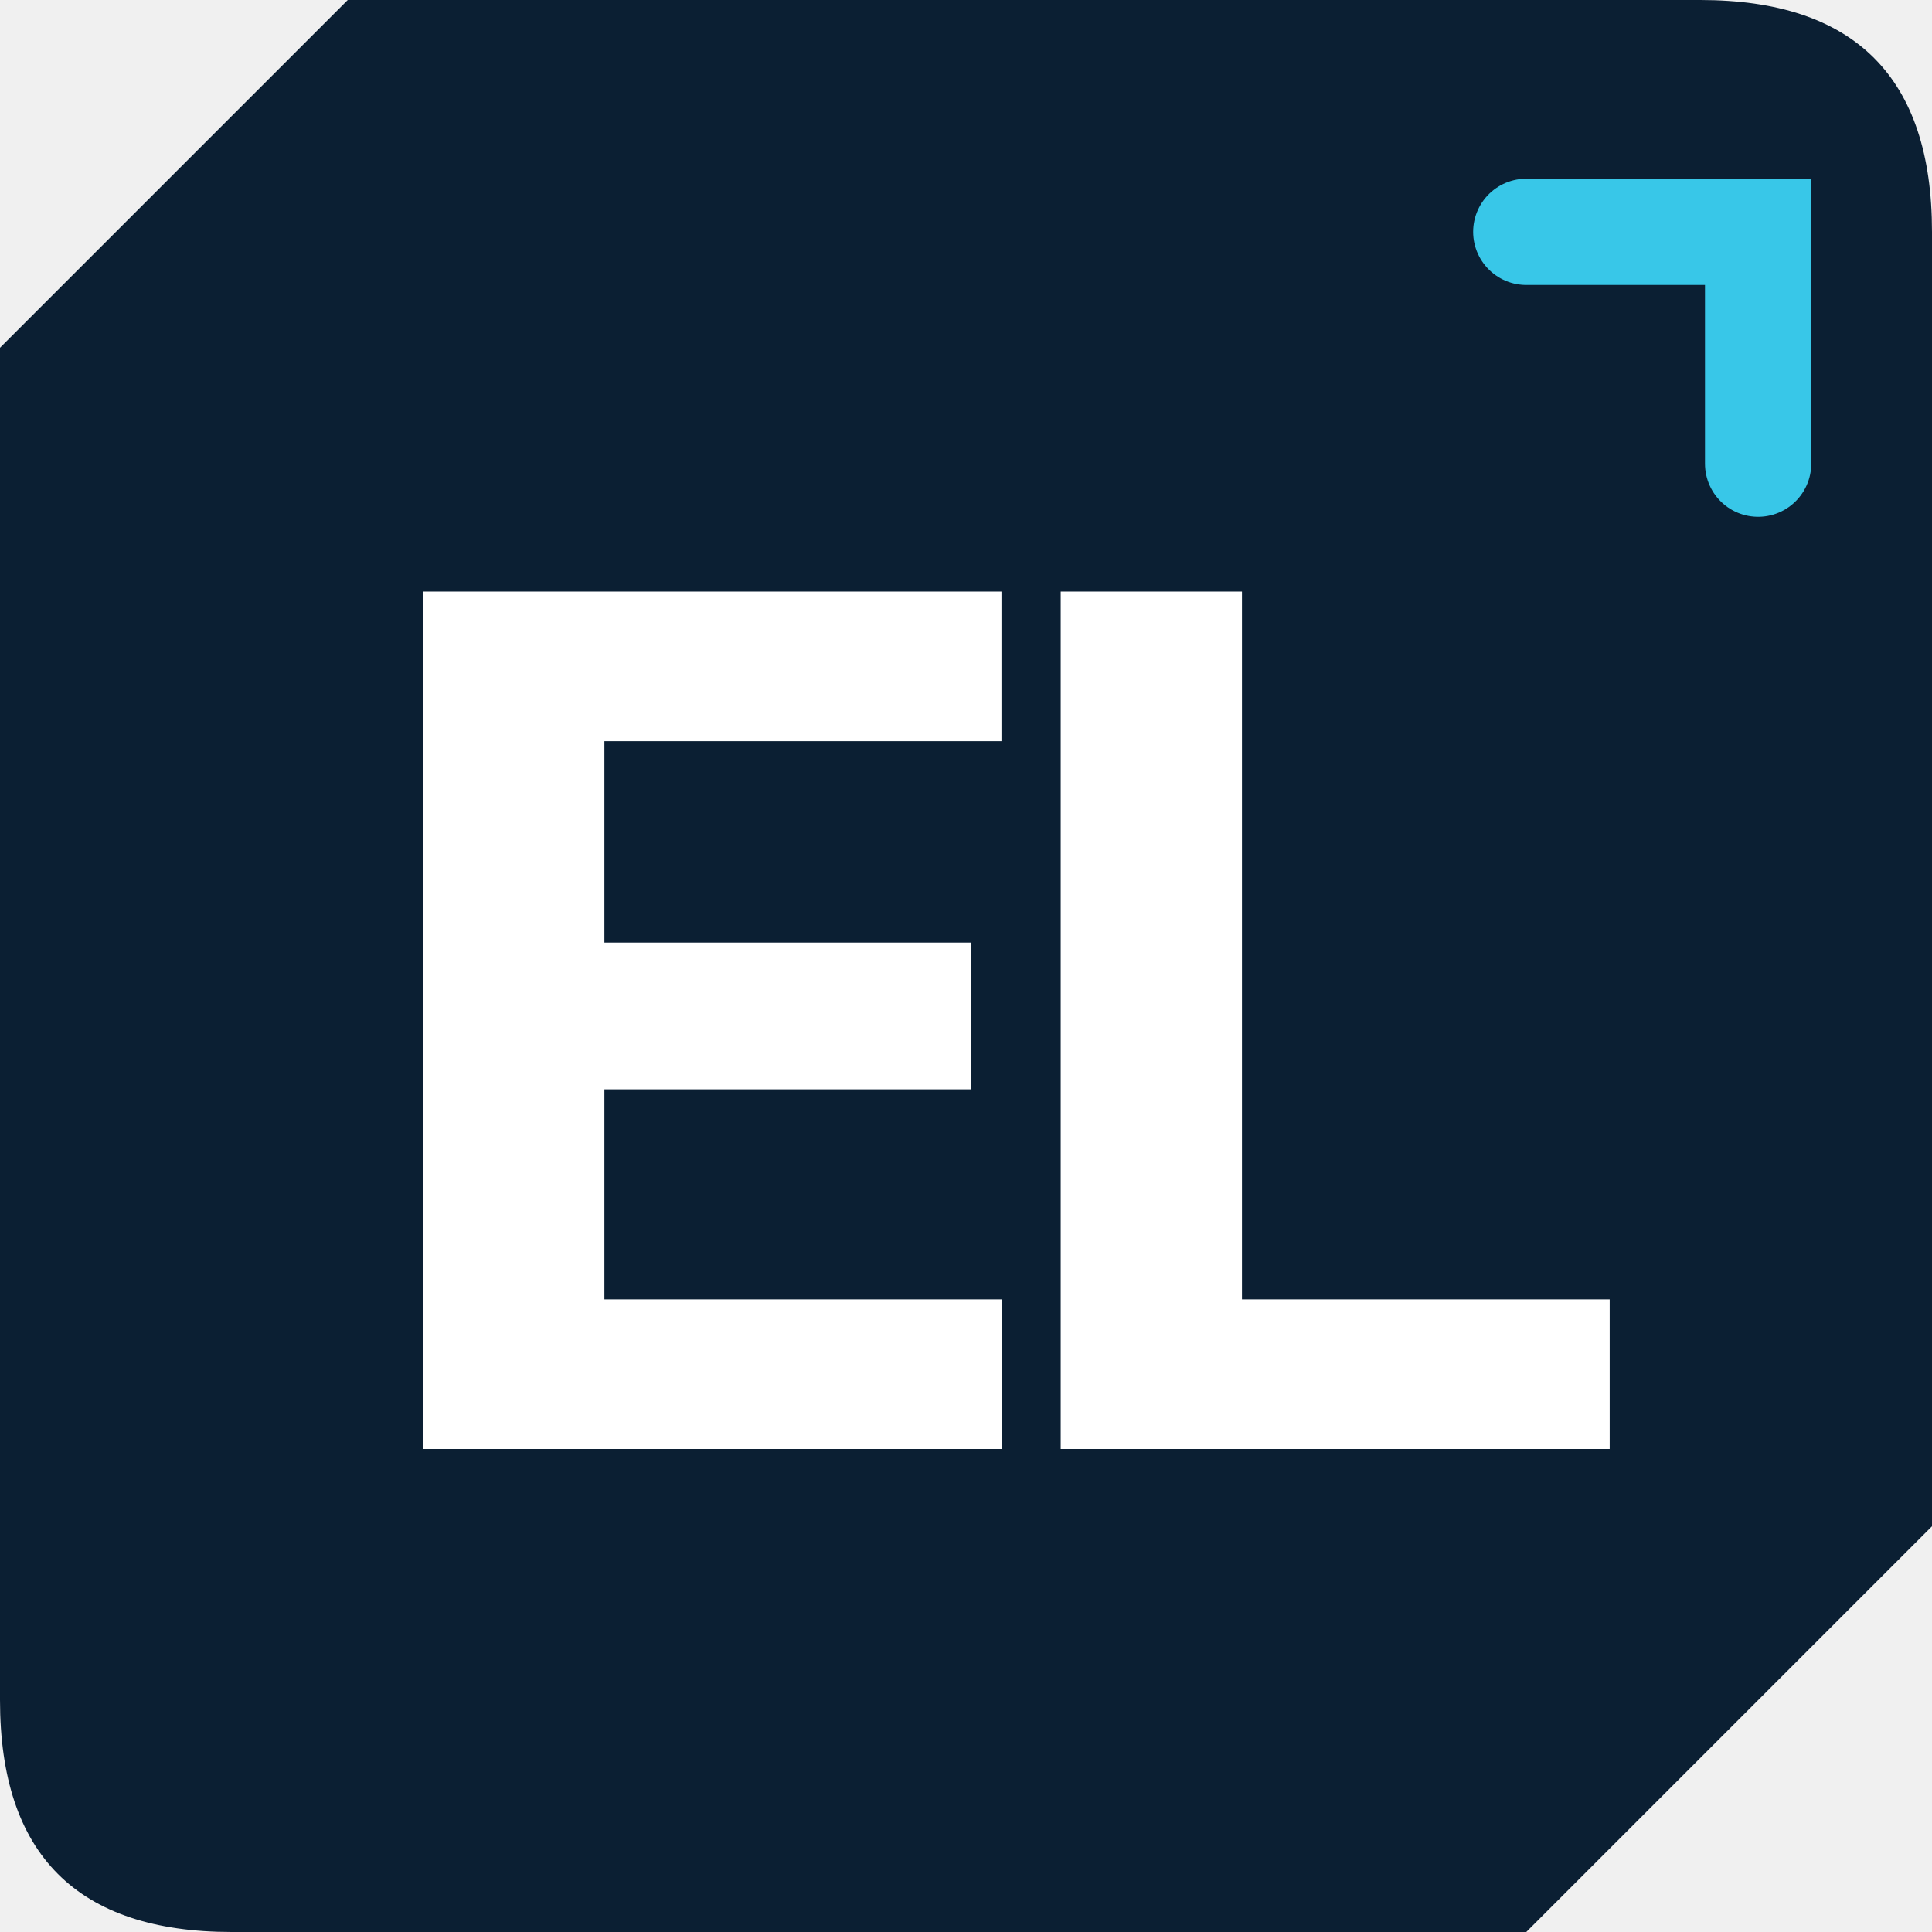
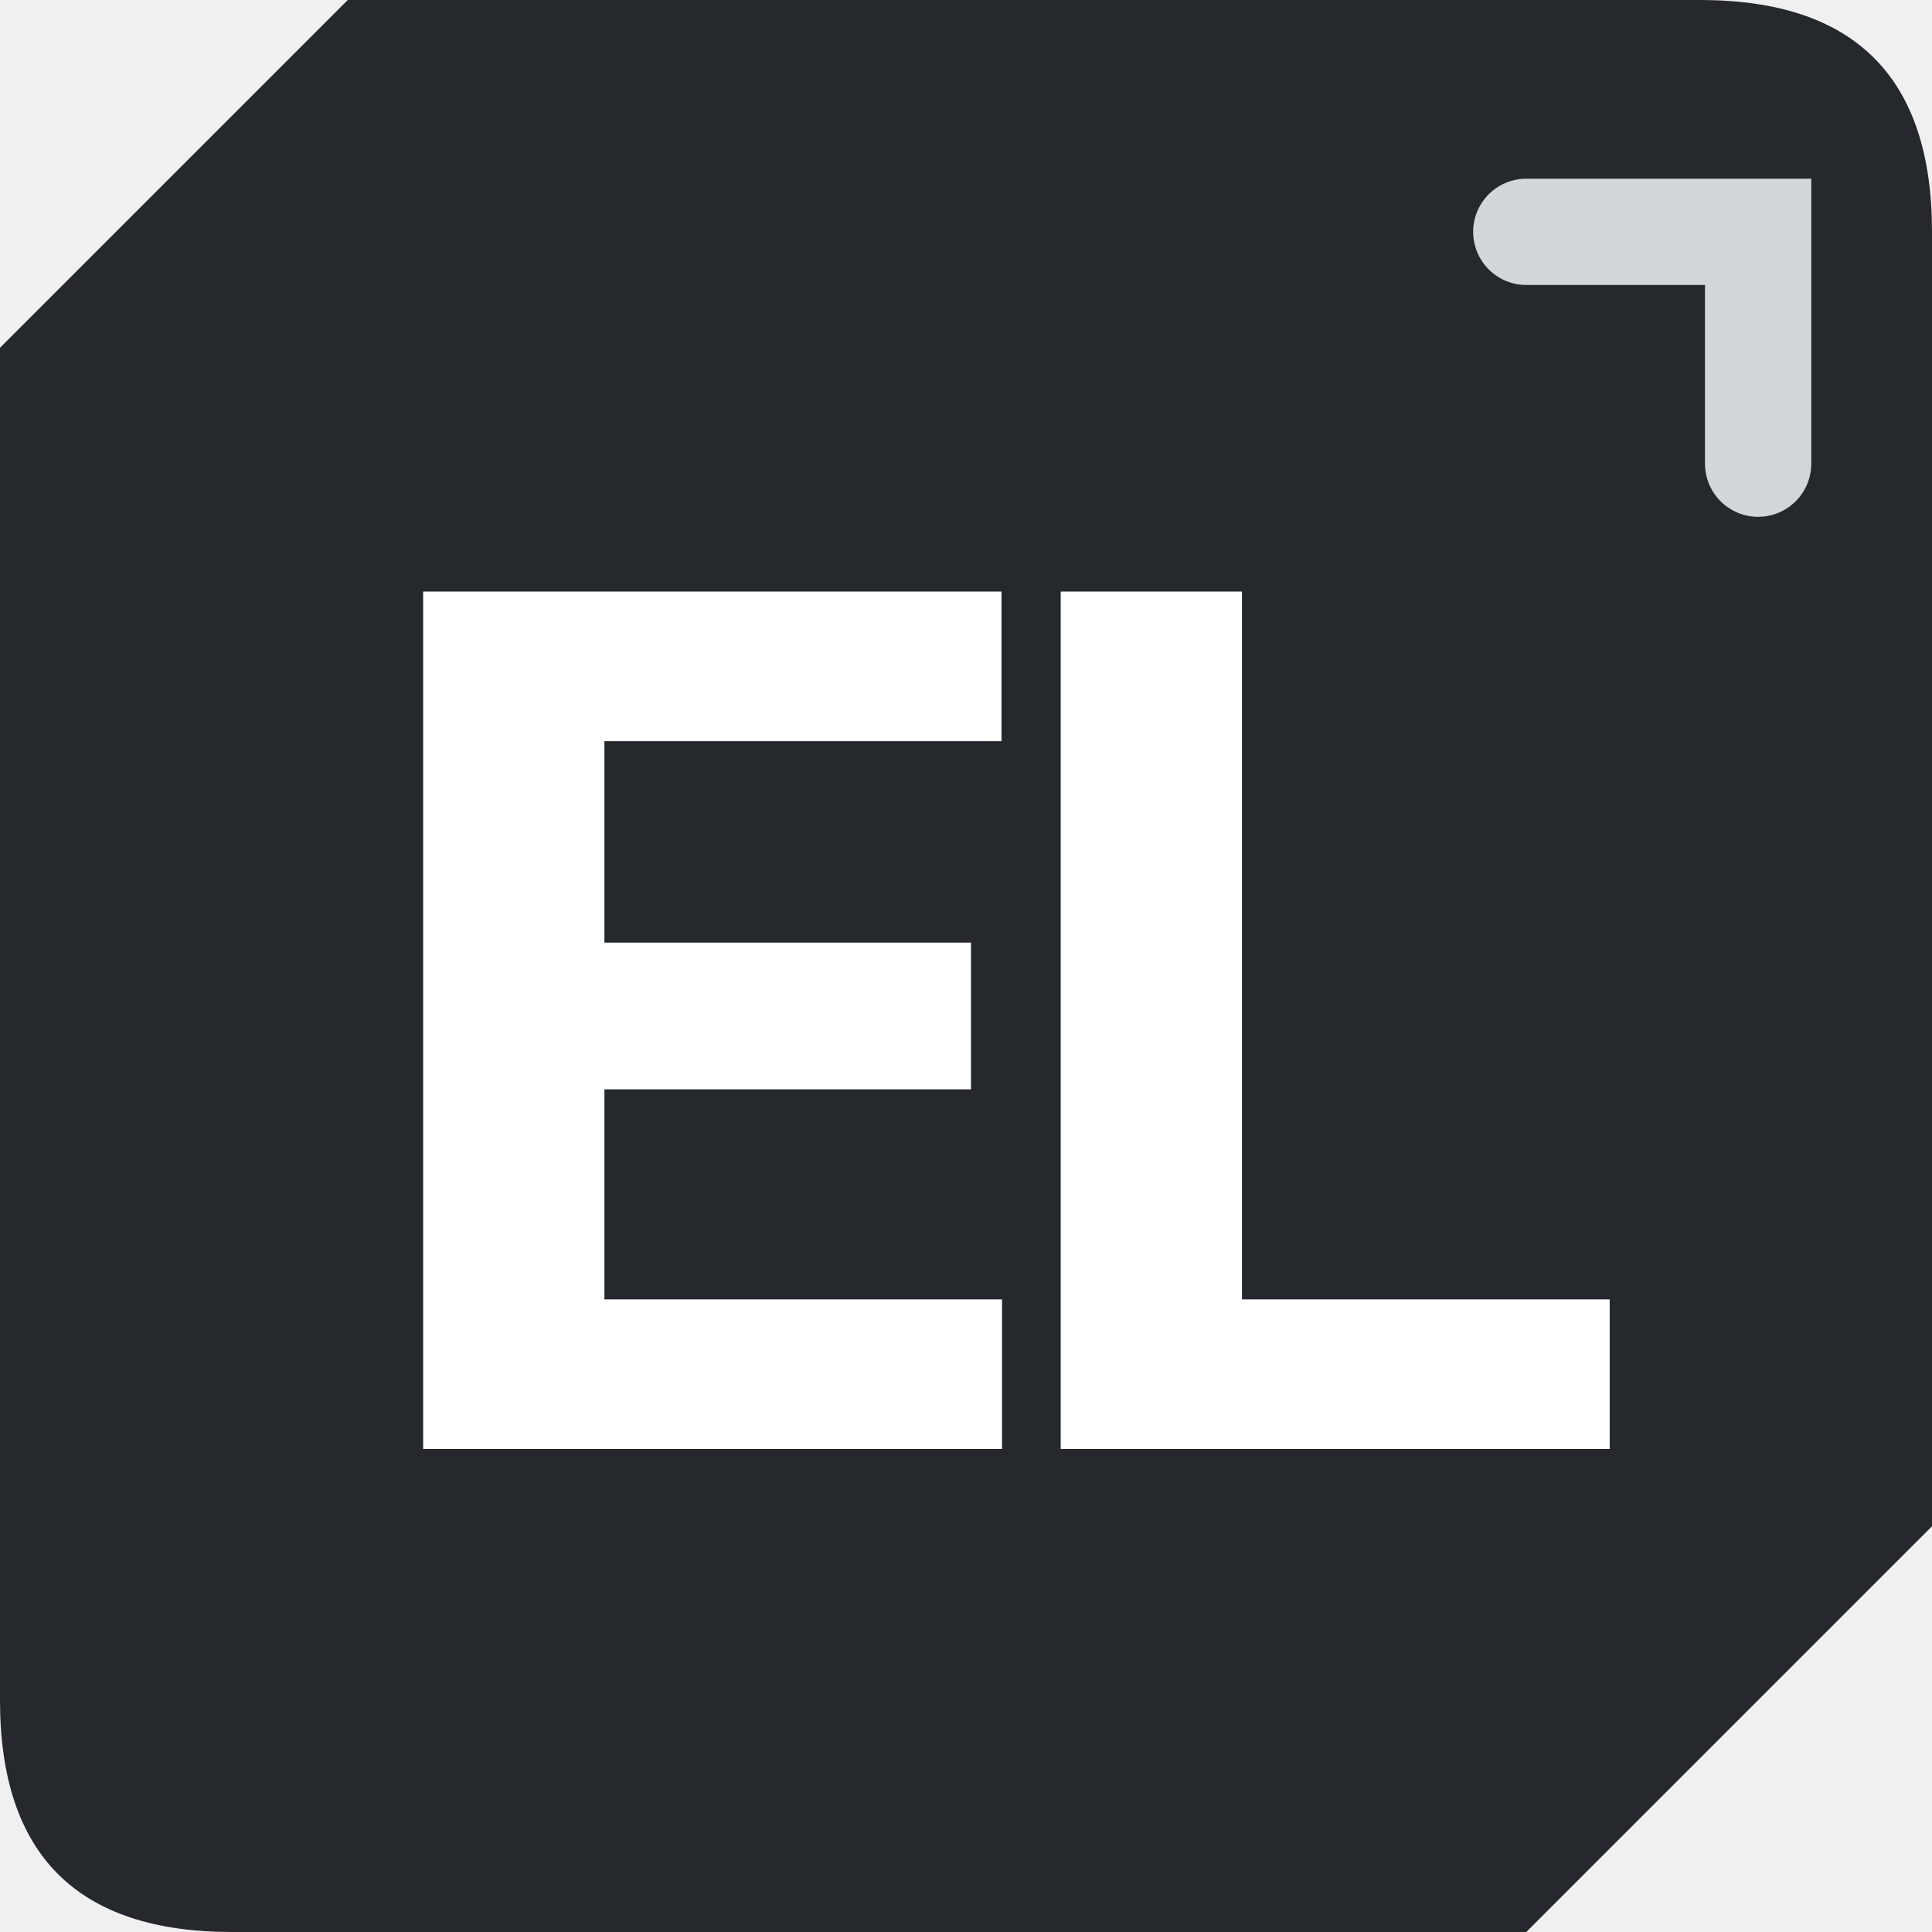
<svg xmlns="http://www.w3.org/2000/svg" viewBox="0 0 64 64">
-   <path d="M11.52 0H56.32Q64 0 64 7.68V50.56L50.56 64H7.68Q0 64 0 56.32V11.52Z" fill="#0B1F33" />
+   <path d="M11.52 0H56.32Q64 0 64 7.68V50.56L50.56 64H7.68Q0 64 0 56.32V11.52Z" fill="#25282D" />
  <path transform="translate(11.52 48) scale(.0190625 -.0190625)" d="M131 0V1490H1136V1230H446V880H1083V625H446V260H1137V0Z" fill="#fff" />
  <path transform="translate(32.64 48) scale(.0190625 -.0190625)" d="M131 0V1490H446V260H1085V0Z" fill="#fff" />
-   <path d="M50.56 7.68h7.68v7.68" fill="none" stroke="#38C7E8" stroke-width="3.52" stroke-linecap="round" />
+   <path d="M50.56 7.68h7.68v7.68" fill="none" stroke="#D3D6DA" stroke-width="3.52" stroke-linecap="round" />
</svg>
